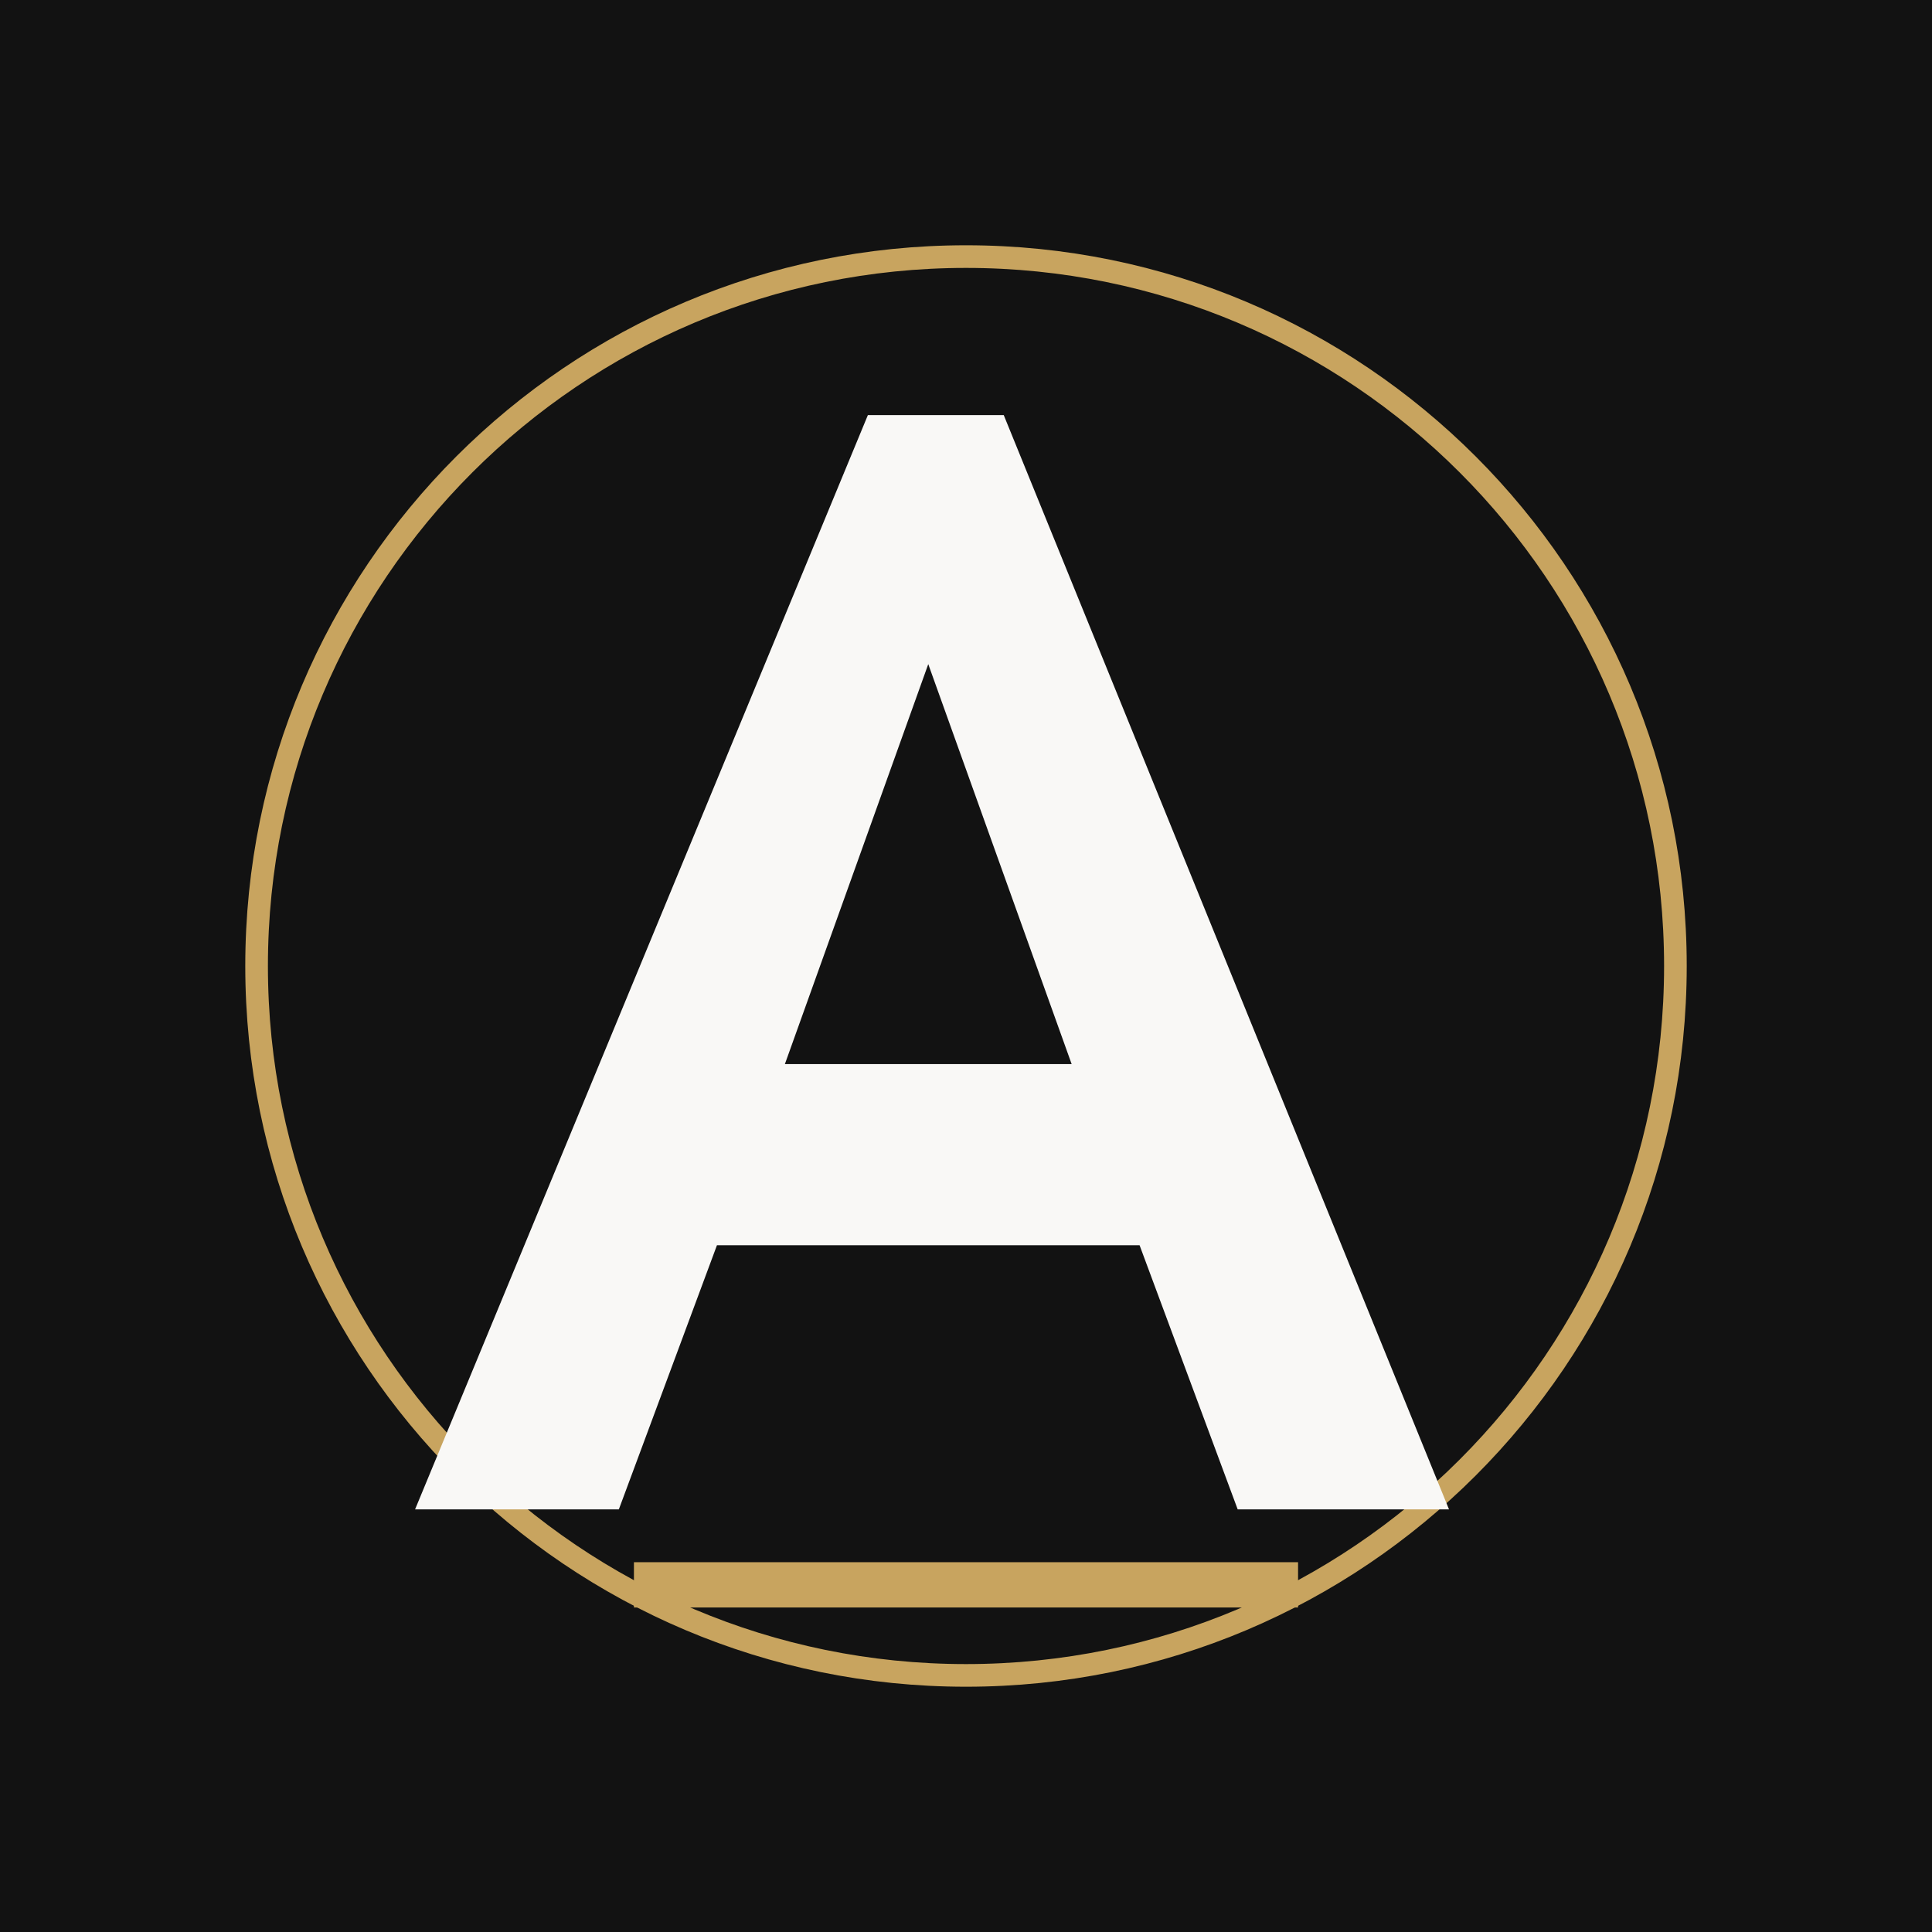
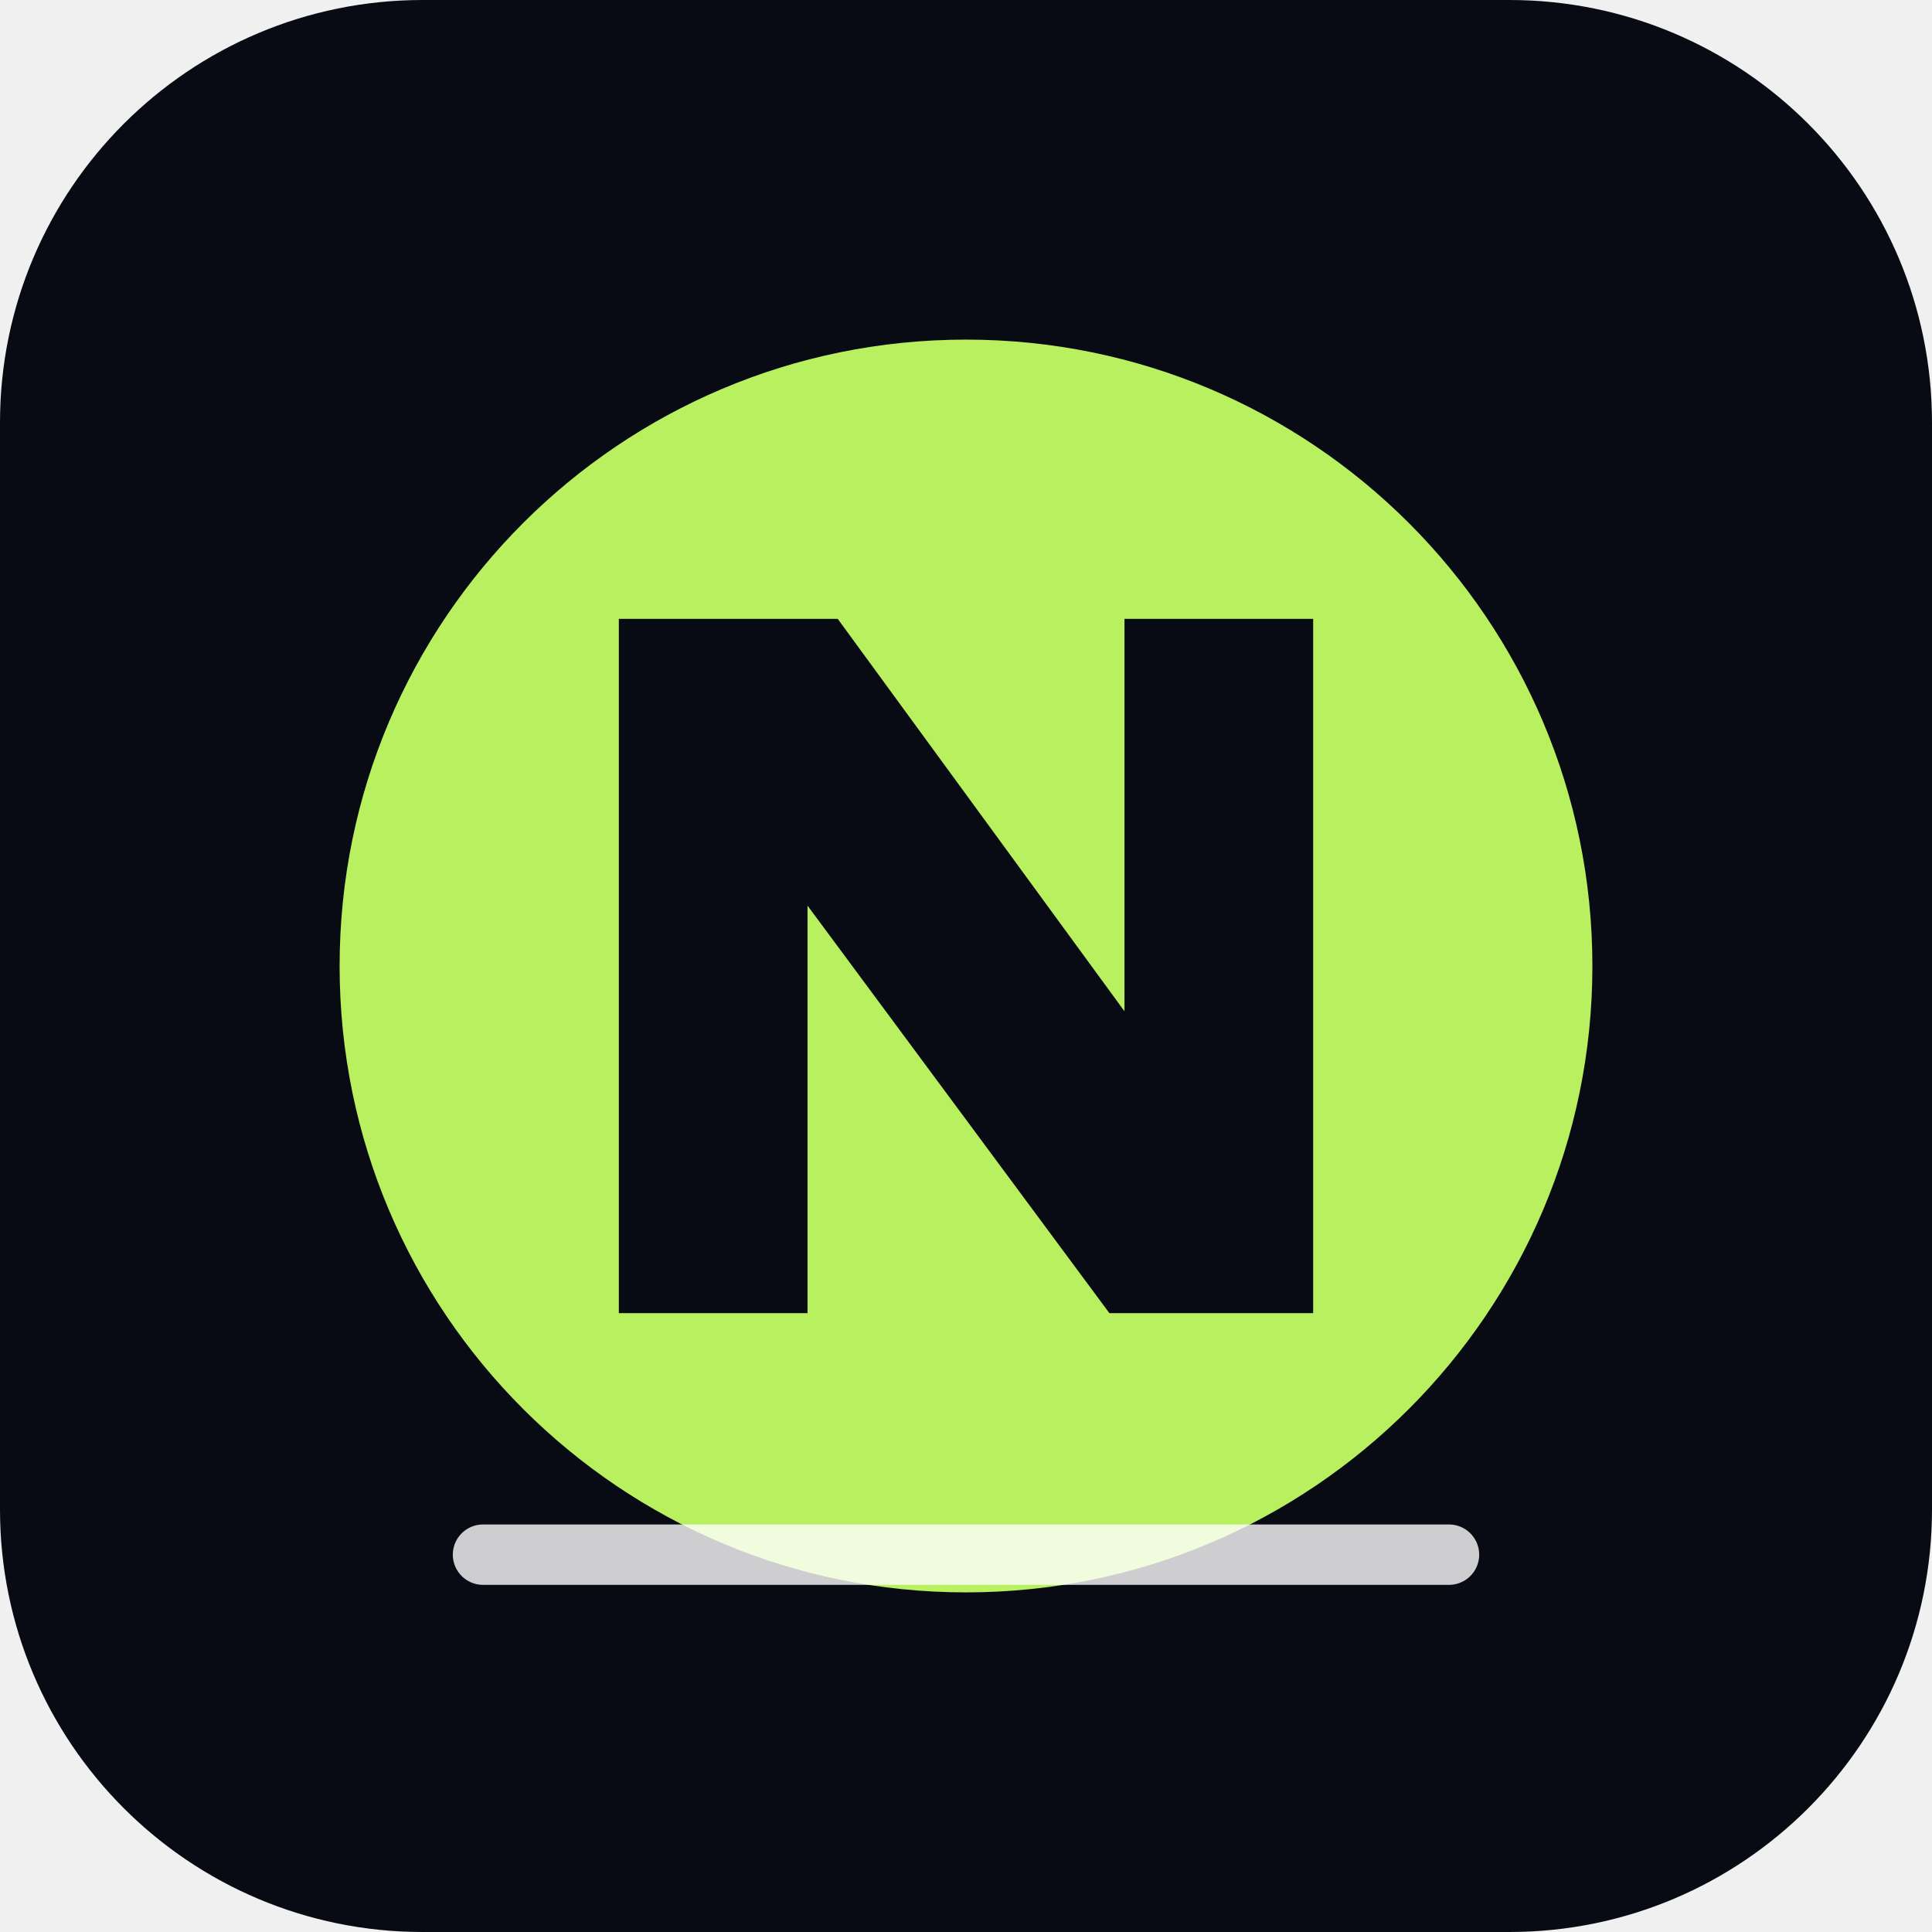
- <svg xmlns="http://www.w3.org/2000/svg" viewBox="0 0 256 256" role="img" aria-label="Aurelia monogram">
-   <rect width="256" height="256" fill="#121212" />
-   <circle cx="128" cy="128" r="94" fill="none" stroke="#c8a45f" stroke-width="3" />
-   <path fill="#f9f8f6" d="M129 55h4l59 145h-28l-13-35H95l-13 35H55L115 55h14Zm13 86-19-53-19 53h38Z" />
-   <path fill="#c8a45f" d="M84 207h88v6H84z" />
+ <svg xmlns="http://www.w3.org/2000/svg" viewBox="0 0 256 256">
+   <rect width="256" height="256" rx="56" fill="#080b13" />
+   <circle cx="128" cy="128" r="83" fill="#b8f05f" />
+   <path d="M82 174V82h29l38 52V82h25v92h-27l-40-54v54H82Z" fill="#080b13" />
+   <path d="M64 206h128" stroke="#fff" stroke-width="8" stroke-linecap="round" opacity=".8" />
</svg>
